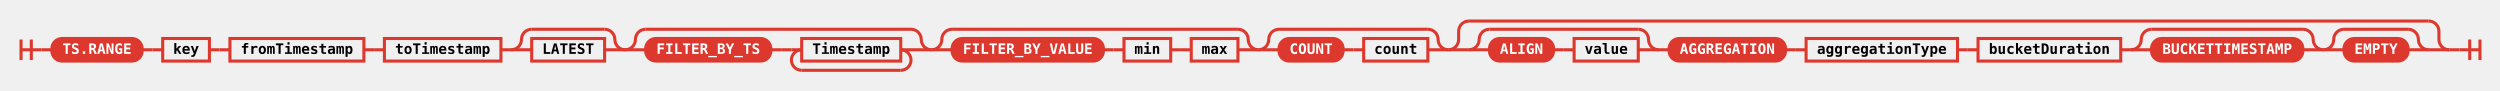
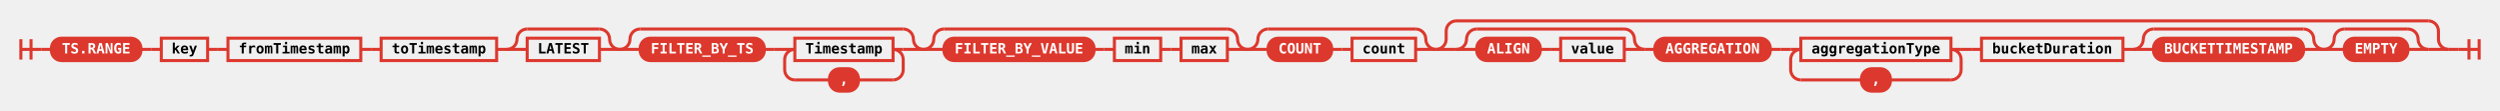
- <svg xmlns="http://www.w3.org/2000/svg" class="railroad-diagram" height="88" viewBox="0 0 2435.5 88" width="2435.5">
+ <svg xmlns="http://www.w3.org/2000/svg" class="railroad-diagram" height="109" viewBox="0 0 2455.5 109" width="2455.5">
  <defs>
    <style type="text/css">
svg.railroad-diagram { background-color: transparent; }
.terminal rect { fill: #DC382D !important; stroke: #DC382D !important; }
.terminal text { fill: white !important; font-weight: bold; }
.nonterminal rect { fill: none !important; stroke: #DC382D !important; stroke-width: 2; }
.nonterminal text { fill: #DC382D !important; font-weight: bold; }
path { stroke: #DC382D !important; stroke-width: 2; fill: none; }
circle { fill: #DC382D !important; stroke: #DC382D !important; }
</style>
  </defs>
  <g transform="translate(.5 .5)">
    <style>/*  */
	svg.railroad-diagram {
		background-color: transparent;
	}
	svg.railroad-diagram path {
		stroke-width:3;
		stroke: #DC382D;
		fill:rgba(0,0,0,0);
	}
	svg.railroad-diagram text {
		font:bold 14px monospace;
		text-anchor:middle;
	}
	svg.railroad-diagram text.label{
		text-anchor:start;
	}
	svg.railroad-diagram text.comment{
		font:italic 12px monospace;
	}
	svg.railroad-diagram rect{
		stroke-width:3;
		stroke: #DC382D;
		fill: none;
	}
	svg.railroad-diagram rect.group-box {
		stroke: #DC382D;
		stroke-dasharray: 10 5;
		fill: none;
	}

/*  */
</style>
    <g>
      <path d="M20 38v20m10 -20v20m-10 -10h20" />
    </g>
    <path d="M40 48h10" />
    <g>
      <path d="M50 48h0.0" />
-       <path d="M2385.5 48h0.0" />
+       <path d="M2405.5 48h0.0" />
      <g class="terminal ">
        <path d="M50.0 48h0.0" />
        <path d="M138.0 48h0.0" />
        <rect height="22" rx="10" ry="10" width="88.0" x="50.0" y="37" />
        <text x="94.0" y="52">TS.RANGE</text>
      </g>
      <path d="M138.0 48h10" />
      <path d="M148.0 48h10" />
      <g class="non-terminal ">
        <path d="M158.0 48h0.0" />
        <path d="M203.5 48h0.0" />
        <rect height="22" width="45.5" x="158.0" y="37" />
        <text x="180.75" y="52">key</text>
      </g>
      <path d="M203.5 48h10" />
      <path d="M213.5 48h10" />
      <g class="non-terminal ">
        <path d="M223.5 48h0.0" />
        <path d="M354.0 48h0.0" />
        <rect height="22" width="130.5" x="223.5" y="37" />
        <text x="288.75" y="52">fromTimestamp</text>
      </g>
      <path d="M354.0 48h10" />
      <path d="M364.0 48h10" />
      <g class="non-terminal ">
        <path d="M374.0 48h0.0" />
        <path d="M487.5 48h0.0" />
        <rect height="22" width="113.5" x="374.0" y="37" />
        <text x="430.75" y="52">toTimestamp</text>
      </g>
      <path d="M487.5 48h10" />
      <g>
        <path d="M497.5 48h0.0" />
        <path d="M608.5 48h0.0" />
        <path d="M497.5 48a10 10 0 0 0 10 -10v0a10 10 0 0 1 10 -10" />
        <g>
          <path d="M517.5 28h71.0" />
        </g>
        <path d="M588.5 28a10 10 0 0 1 10 10v0a10 10 0 0 0 10 10" />
        <path d="M497.5 48h20" />
        <g class="non-terminal ">
          <path d="M517.5 48h0.0" />
          <path d="M588.5 48h0.0" />
          <rect height="22" width="71.0" x="517.5" y="37" />
          <text x="553.0" y="52">LATEST</text>
        </g>
        <path d="M588.5 48h20" />
      </g>
      <g>
        <path d="M608.5 48h0.0" />
        <path d="M907.0 48h0.0" />
        <path d="M608.5 48a10 10 0 0 0 10 -10v0a10 10 0 0 1 10 -10" />
        <g>
          <path d="M628.5 28h258.5" />
        </g>
        <path d="M887.0 28a10 10 0 0 1 10 10v0a10 10 0 0 0 10 10" />
        <path d="M608.5 48h20" />
        <g>
          <path d="M628.5 48h0.0" />
          <path d="M887.0 48h0.0" />
          <g class="terminal ">
            <path d="M628.5 48h0.0" />
            <path d="M750.5 48h0.0" />
            <rect height="22" rx="10" ry="10" width="122.0" x="628.5" y="37" />
            <text x="689.5" y="52">FILTER_BY_TS</text>
          </g>
          <path d="M750.5 48h10" />
          <path d="M760.5 48h10" />
          <g>
            <path d="M770.5 48h0.0" />
            <path d="M887.0 48h0.0" />
            <path d="M770.5 48h10" />
            <g class="non-terminal ">
              <path d="M780.5 48h0.0" />
              <path d="M877.0 48h0.0" />
              <rect height="22" width="96.5" x="780.5" y="37" />
              <text x="828.75" y="52">Timestamp</text>
            </g>
            <path d="M877.0 48h10" />
-             <path d="M780.5 48a10 10 0 0 0 -10 10v0a10 10 0 0 0 10 10" />
-             <g>
-               <path d="M780.5 68h96.5" />
-             </g>
-             <path d="M877.0 68a10 10 0 0 0 10 -10v0a10 10 0 0 0 -10 -10" />
+             <path d="M780.5 48a10 10 0 0 0 -10 10v10a10 10 0 0 0 10 10" />
+             <g class="terminal ">
+               <path d="M780.5 78h34.0" />
+               <path d="M843.0 78h34.0" />
+               <rect height="22" rx="10" ry="10" width="28.5" x="814.5" y="67" />
+               <text x="828.75" y="82">,</text>
+             </g>
+             <path d="M877.0 78a10 10 0 0 0 10 -10v-10a10 10 0 0 0 -10 -10" />
          </g>
        </g>
        <path d="M887.0 48h20" />
      </g>
      <g>
        <path d="M907.0 48h0.0" />
        <path d="M1225.5 48h0.0" />
        <path d="M907.0 48a10 10 0 0 0 10 -10v0a10 10 0 0 1 10 -10" />
        <g>
          <path d="M927.0 28h278.5" />
        </g>
        <path d="M1205.5 28a10 10 0 0 1 10 10v0a10 10 0 0 0 10 10" />
        <path d="M907.0 48h20" />
        <g>
          <path d="M927.0 48h0.0" />
          <path d="M1205.5 48h0.0" />
          <g class="terminal ">
            <path d="M927.0 48h0.0" />
            <path d="M1074.5 48h0.0" />
            <rect height="22" rx="10" ry="10" width="147.5" x="927.0" y="37" />
            <text x="1000.75" y="52">FILTER_BY_VALUE</text>
          </g>
          <path d="M1074.5 48h10" />
          <path d="M1084.5 48h10" />
          <g class="non-terminal ">
            <path d="M1094.5 48h0.0" />
            <path d="M1140.0 48h0.0" />
            <rect height="22" width="45.5" x="1094.5" y="37" />
            <text x="1117.25" y="52">min</text>
          </g>
          <path d="M1140.0 48h10" />
          <path d="M1150.0 48h10" />
          <g class="non-terminal ">
            <path d="M1160.0 48h0.0" />
            <path d="M1205.5 48h0.0" />
            <rect height="22" width="45.5" x="1160.0" y="37" />
            <text x="1182.75" y="52">max</text>
          </g>
        </g>
        <path d="M1205.5 48h20" />
      </g>
      <g>
        <path d="M1225.5 48h0.0" />
        <path d="M1410.5 48h0.0" />
        <path d="M1225.5 48a10 10 0 0 0 10 -10v0a10 10 0 0 1 10 -10" />
        <g>
          <path d="M1245.5 28h145.0" />
        </g>
        <path d="M1390.5 28a10 10 0 0 1 10 10v0a10 10 0 0 0 10 10" />
        <path d="M1225.5 48h20" />
        <g>
          <path d="M1245.5 48h0.0" />
          <path d="M1390.5 48h0.0" />
          <g class="terminal ">
            <path d="M1245.5 48h0.0" />
            <path d="M1308.0 48h0.0" />
            <rect height="22" rx="10" ry="10" width="62.5" x="1245.5" y="37" />
            <text x="1276.75" y="52">COUNT</text>
          </g>
          <path d="M1308.0 48h10" />
          <path d="M1318.0 48h10" />
          <g class="non-terminal ">
            <path d="M1328.0 48h0.0" />
            <path d="M1390.5 48h0.0" />
            <rect height="22" width="62.5" x="1328.0" y="37" />
            <text x="1359.25" y="52">count</text>
          </g>
        </g>
        <path d="M1390.5 48h20" />
      </g>
      <g>
        <path d="M1410.5 48h0.0" />
-         <path d="M2385.5 48h0.0" />
+         <path d="M2405.5 48h0.0" />
        <path d="M1410.5 48a10 10 0 0 0 10 -10v-8a10 10 0 0 1 10 -10" />
        <g>
-           <path d="M1430.5 20h935.0" />
-         </g>
-         <path d="M2365.5 20a10 10 0 0 1 10 10v8a10 10 0 0 0 10 10" />
+           <path d="M1430.5 20h955.0" />
+         </g>
+         <path d="M2385.5 20a10 10 0 0 1 10 10v8a10 10 0 0 0 10 10" />
        <path d="M1410.5 48h20" />
        <g>
          <path d="M1430.5 48h0.0" />
-           <path d="M2365.5 48h0.0" />
+           <path d="M2385.5 48h0.0" />
          <g>
            <path d="M1430.5 48h0.0" />
            <path d="M1615.5 48h0.0" />
            <path d="M1430.5 48a10 10 0 0 0 10 -10v0a10 10 0 0 1 10 -10" />
            <g>
              <path d="M1450.5 28h145.0" />
            </g>
            <path d="M1595.5 28a10 10 0 0 1 10 10v0a10 10 0 0 0 10 10" />
            <path d="M1430.5 48h20" />
            <g>
              <path d="M1450.5 48h0.0" />
              <path d="M1595.5 48h0.0" />
              <g class="terminal ">
                <path d="M1450.5 48h0.0" />
                <path d="M1513.0 48h0.0" />
                <rect height="22" rx="10" ry="10" width="62.5" x="1450.5" y="37" />
                <text x="1481.75" y="52">ALIGN</text>
              </g>
              <path d="M1513.0 48h10" />
              <path d="M1523.0 48h10" />
              <g class="non-terminal ">
                <path d="M1533.0 48h0.0" />
                <path d="M1595.5 48h0.0" />
                <rect height="22" width="62.5" x="1533.0" y="37" />
                <text x="1564.25" y="52">value</text>
              </g>
            </g>
            <path d="M1595.5 48h20" />
          </g>
          <path d="M1615.5 48h10" />
          <g>
            <path d="M1625.5 48h0.0" />
-             <path d="M1906.5 48h0.0" />
+             <path d="M1926.5 48h0.0" />
            <g class="terminal ">
              <path d="M1625.5 48h0.0" />
              <path d="M1739.0 48h0.0" />
              <rect height="22" rx="10" ry="10" width="113.5" x="1625.5" y="37" />
              <text x="1682.25" y="52">AGGREGATION</text>
            </g>
            <path d="M1739.0 48h10" />
            <path d="M1749.0 48h10" />
-             <g class="non-terminal ">
+             <g>
              <path d="M1759.0 48h0.0" />
-               <path d="M1906.5 48h0.0" />
-               <rect height="22" width="147.5" x="1759.0" y="37" />
-               <text x="1832.75" y="52">aggregationType</text>
-             </g>
-           </g>
-           <path d="M1906.5 48h10" />
-           <path d="M1916.5 48h10" />
+               <path d="M1926.5 48h0.0" />
+               <path d="M1759.0 48h10" />
+               <g class="non-terminal ">
+                 <path d="M1769.0 48h0.0" />
+                 <path d="M1916.5 48h0.0" />
+                 <rect height="22" width="147.5" x="1769.0" y="37" />
+                 <text x="1842.75" y="52">aggregationType</text>
+               </g>
+               <path d="M1916.5 48h10" />
+               <path d="M1769.0 48a10 10 0 0 0 -10 10v10a10 10 0 0 0 10 10" />
+               <g class="terminal ">
+                 <path d="M1769.0 78h59.5" />
+                 <path d="M1857.0 78h59.5" />
+                 <rect height="22" rx="10" ry="10" width="28.5" x="1828.5" y="67" />
+                 <text x="1842.75" y="82">,</text>
+               </g>
+               <path d="M1916.5 78a10 10 0 0 0 10 -10v-10a10 10 0 0 0 -10 -10" />
+             </g>
+           </g>
+           <path d="M1926.5 48h10" />
+           <path d="M1936.5 48h10" />
          <g class="non-terminal ">
-             <path d="M1926.5 48h0.0" />
-             <path d="M2065.5 48h0.0" />
-             <rect height="22" width="139.0" x="1926.5" y="37" />
-             <text x="1996.0" y="52">bucketDuration</text>
-           </g>
-           <path d="M2065.5 48h10" />
-           <g>
-             <path d="M2075.5 48h0.0" />
-             <path d="M2263.0 48h0.0" />
-             <path d="M2075.5 48a10 10 0 0 0 10 -10v0a10 10 0 0 1 10 -10" />
-             <g>
-               <path d="M2095.5 28h147.5" />
-             </g>
-             <path d="M2243.0 28a10 10 0 0 1 10 10v0a10 10 0 0 0 10 10" />
-             <path d="M2075.5 48h20" />
+             <path d="M1946.5 48h0.0" />
+             <path d="M2085.5 48h0.0" />
+             <rect height="22" width="139.0" x="1946.5" y="37" />
+             <text x="2016.0" y="52">bucketDuration</text>
+           </g>
+           <path d="M2085.5 48h10" />
+           <g>
+             <path d="M2095.5 48h0.0" />
+             <path d="M2283.0 48h0.0" />
+             <path d="M2095.5 48a10 10 0 0 0 10 -10v0a10 10 0 0 1 10 -10" />
+             <g>
+               <path d="M2115.5 28h147.5" />
+             </g>
+             <path d="M2263.0 28a10 10 0 0 1 10 10v0a10 10 0 0 0 10 10" />
+             <path d="M2095.5 48h20" />
            <g class="terminal ">
-               <path d="M2095.5 48h0.0" />
-               <path d="M2243.0 48h0.0" />
-               <rect height="22" rx="10" ry="10" width="147.5" x="2095.5" y="37" />
-               <text x="2169.25" y="52">BUCKETTIMESTAMP</text>
-             </g>
-             <path d="M2243.0 48h20" />
-           </g>
-           <g>
-             <path d="M2263.0 48h0.0" />
-             <path d="M2365.5 48h0.0" />
-             <path d="M2263.0 48a10 10 0 0 0 10 -10v0a10 10 0 0 1 10 -10" />
-             <g>
-               <path d="M2283.0 28h62.5" />
-             </g>
-             <path d="M2345.5 28a10 10 0 0 1 10 10v0a10 10 0 0 0 10 10" />
+               <path d="M2115.5 48h0.0" />
+               <path d="M2263.0 48h0.0" />
+               <rect height="22" rx="10" ry="10" width="147.5" x="2115.5" y="37" />
+               <text x="2189.25" y="52">BUCKETTIMESTAMP</text>
+             </g>
            <path d="M2263.0 48h20" />
+           </g>
+           <g>
+             <path d="M2283.0 48h0.0" />
+             <path d="M2385.5 48h0.0" />
+             <path d="M2283.0 48a10 10 0 0 0 10 -10v0a10 10 0 0 1 10 -10" />
+             <g>
+               <path d="M2303.0 28h62.5" />
+             </g>
+             <path d="M2365.5 28a10 10 0 0 1 10 10v0a10 10 0 0 0 10 10" />
+             <path d="M2283.0 48h20" />
            <g class="terminal ">
-               <path d="M2283.0 48h0.0" />
-               <path d="M2345.5 48h0.0" />
-               <rect height="22" rx="10" ry="10" width="62.5" x="2283.0" y="37" />
-               <text x="2314.25" y="52">EMPTY</text>
-             </g>
-             <path d="M2345.5 48h20" />
-           </g>
-         </g>
-         <path d="M2365.5 48h20" />
+               <path d="M2303.0 48h0.0" />
+               <path d="M2365.5 48h0.0" />
+               <rect height="22" rx="10" ry="10" width="62.5" x="2303.0" y="37" />
+               <text x="2334.25" y="52">EMPTY</text>
+             </g>
+             <path d="M2365.5 48h20" />
+           </g>
+         </g>
+         <path d="M2385.5 48h20" />
      </g>
    </g>
-     <path d="M2385.5 48h10" />
-     <path d="M 2395.5 48 h 20 m -10 -10 v 20 m 10 -20 v 20" />
+     <path d="M2405.5 48h10" />
+     <path d="M 2415.5 48 h 20 m -10 -10 v 20 m 10 -20 v 20" />
  </g>
</svg>
